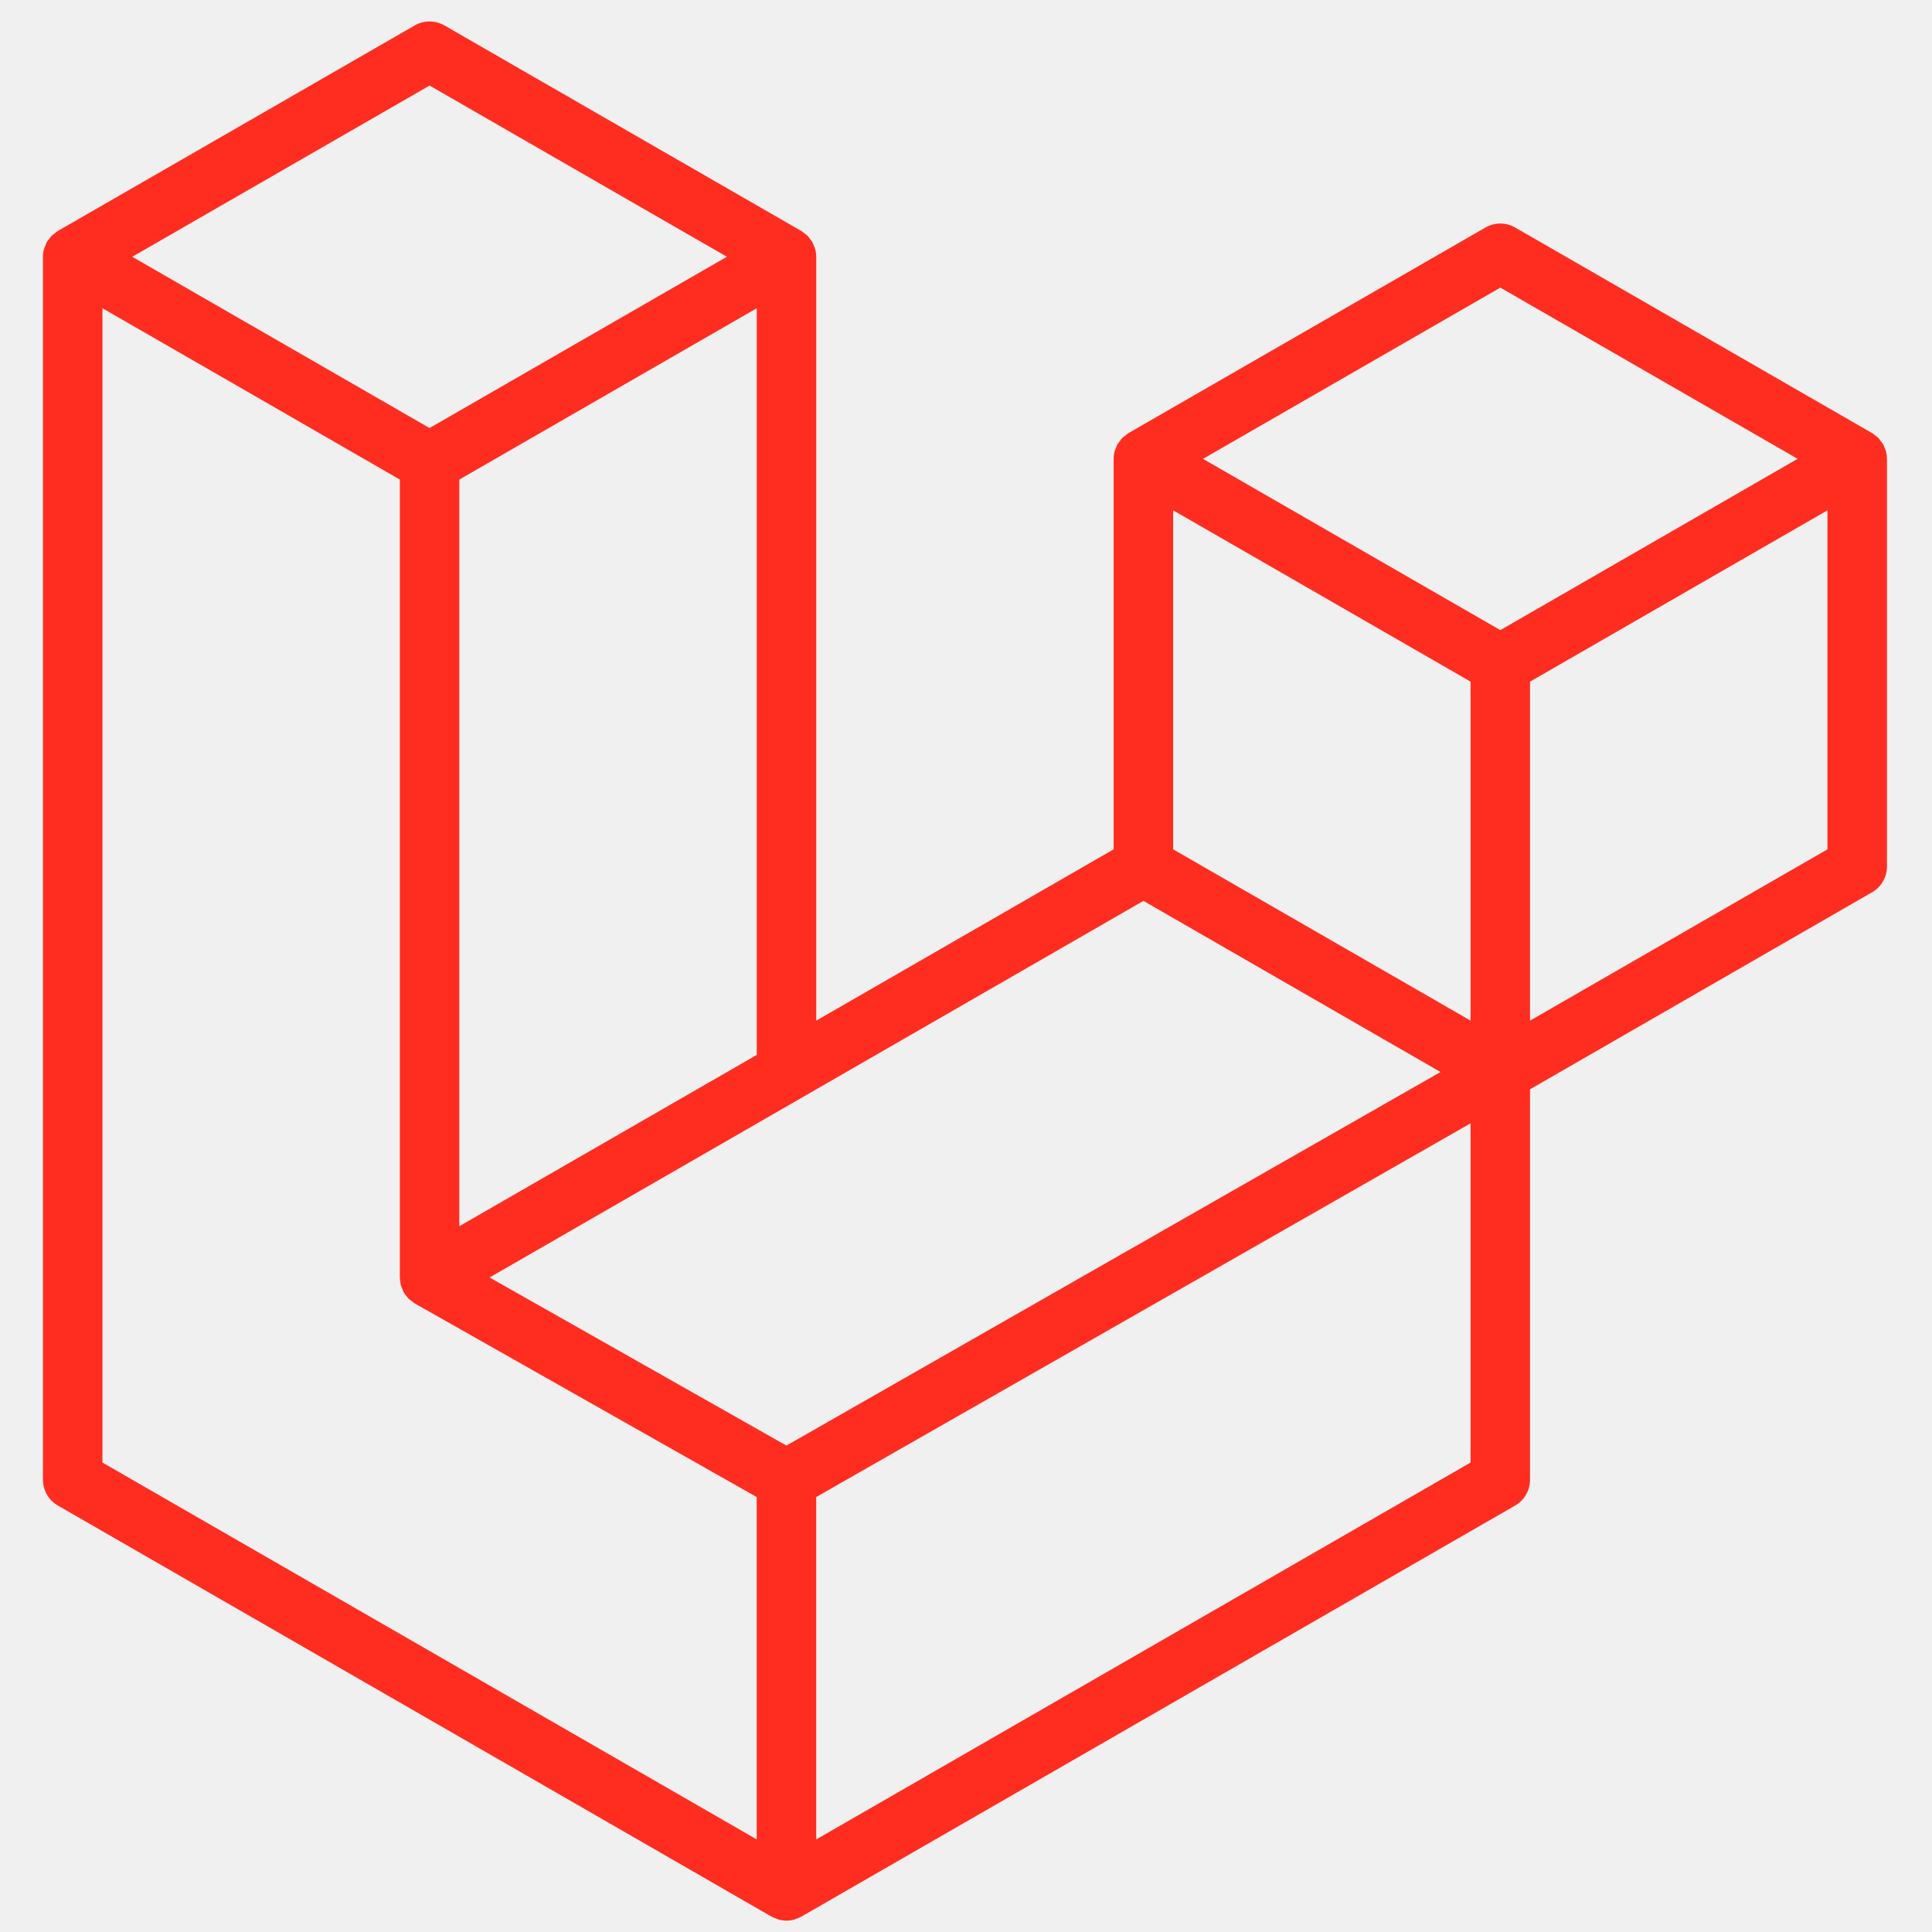
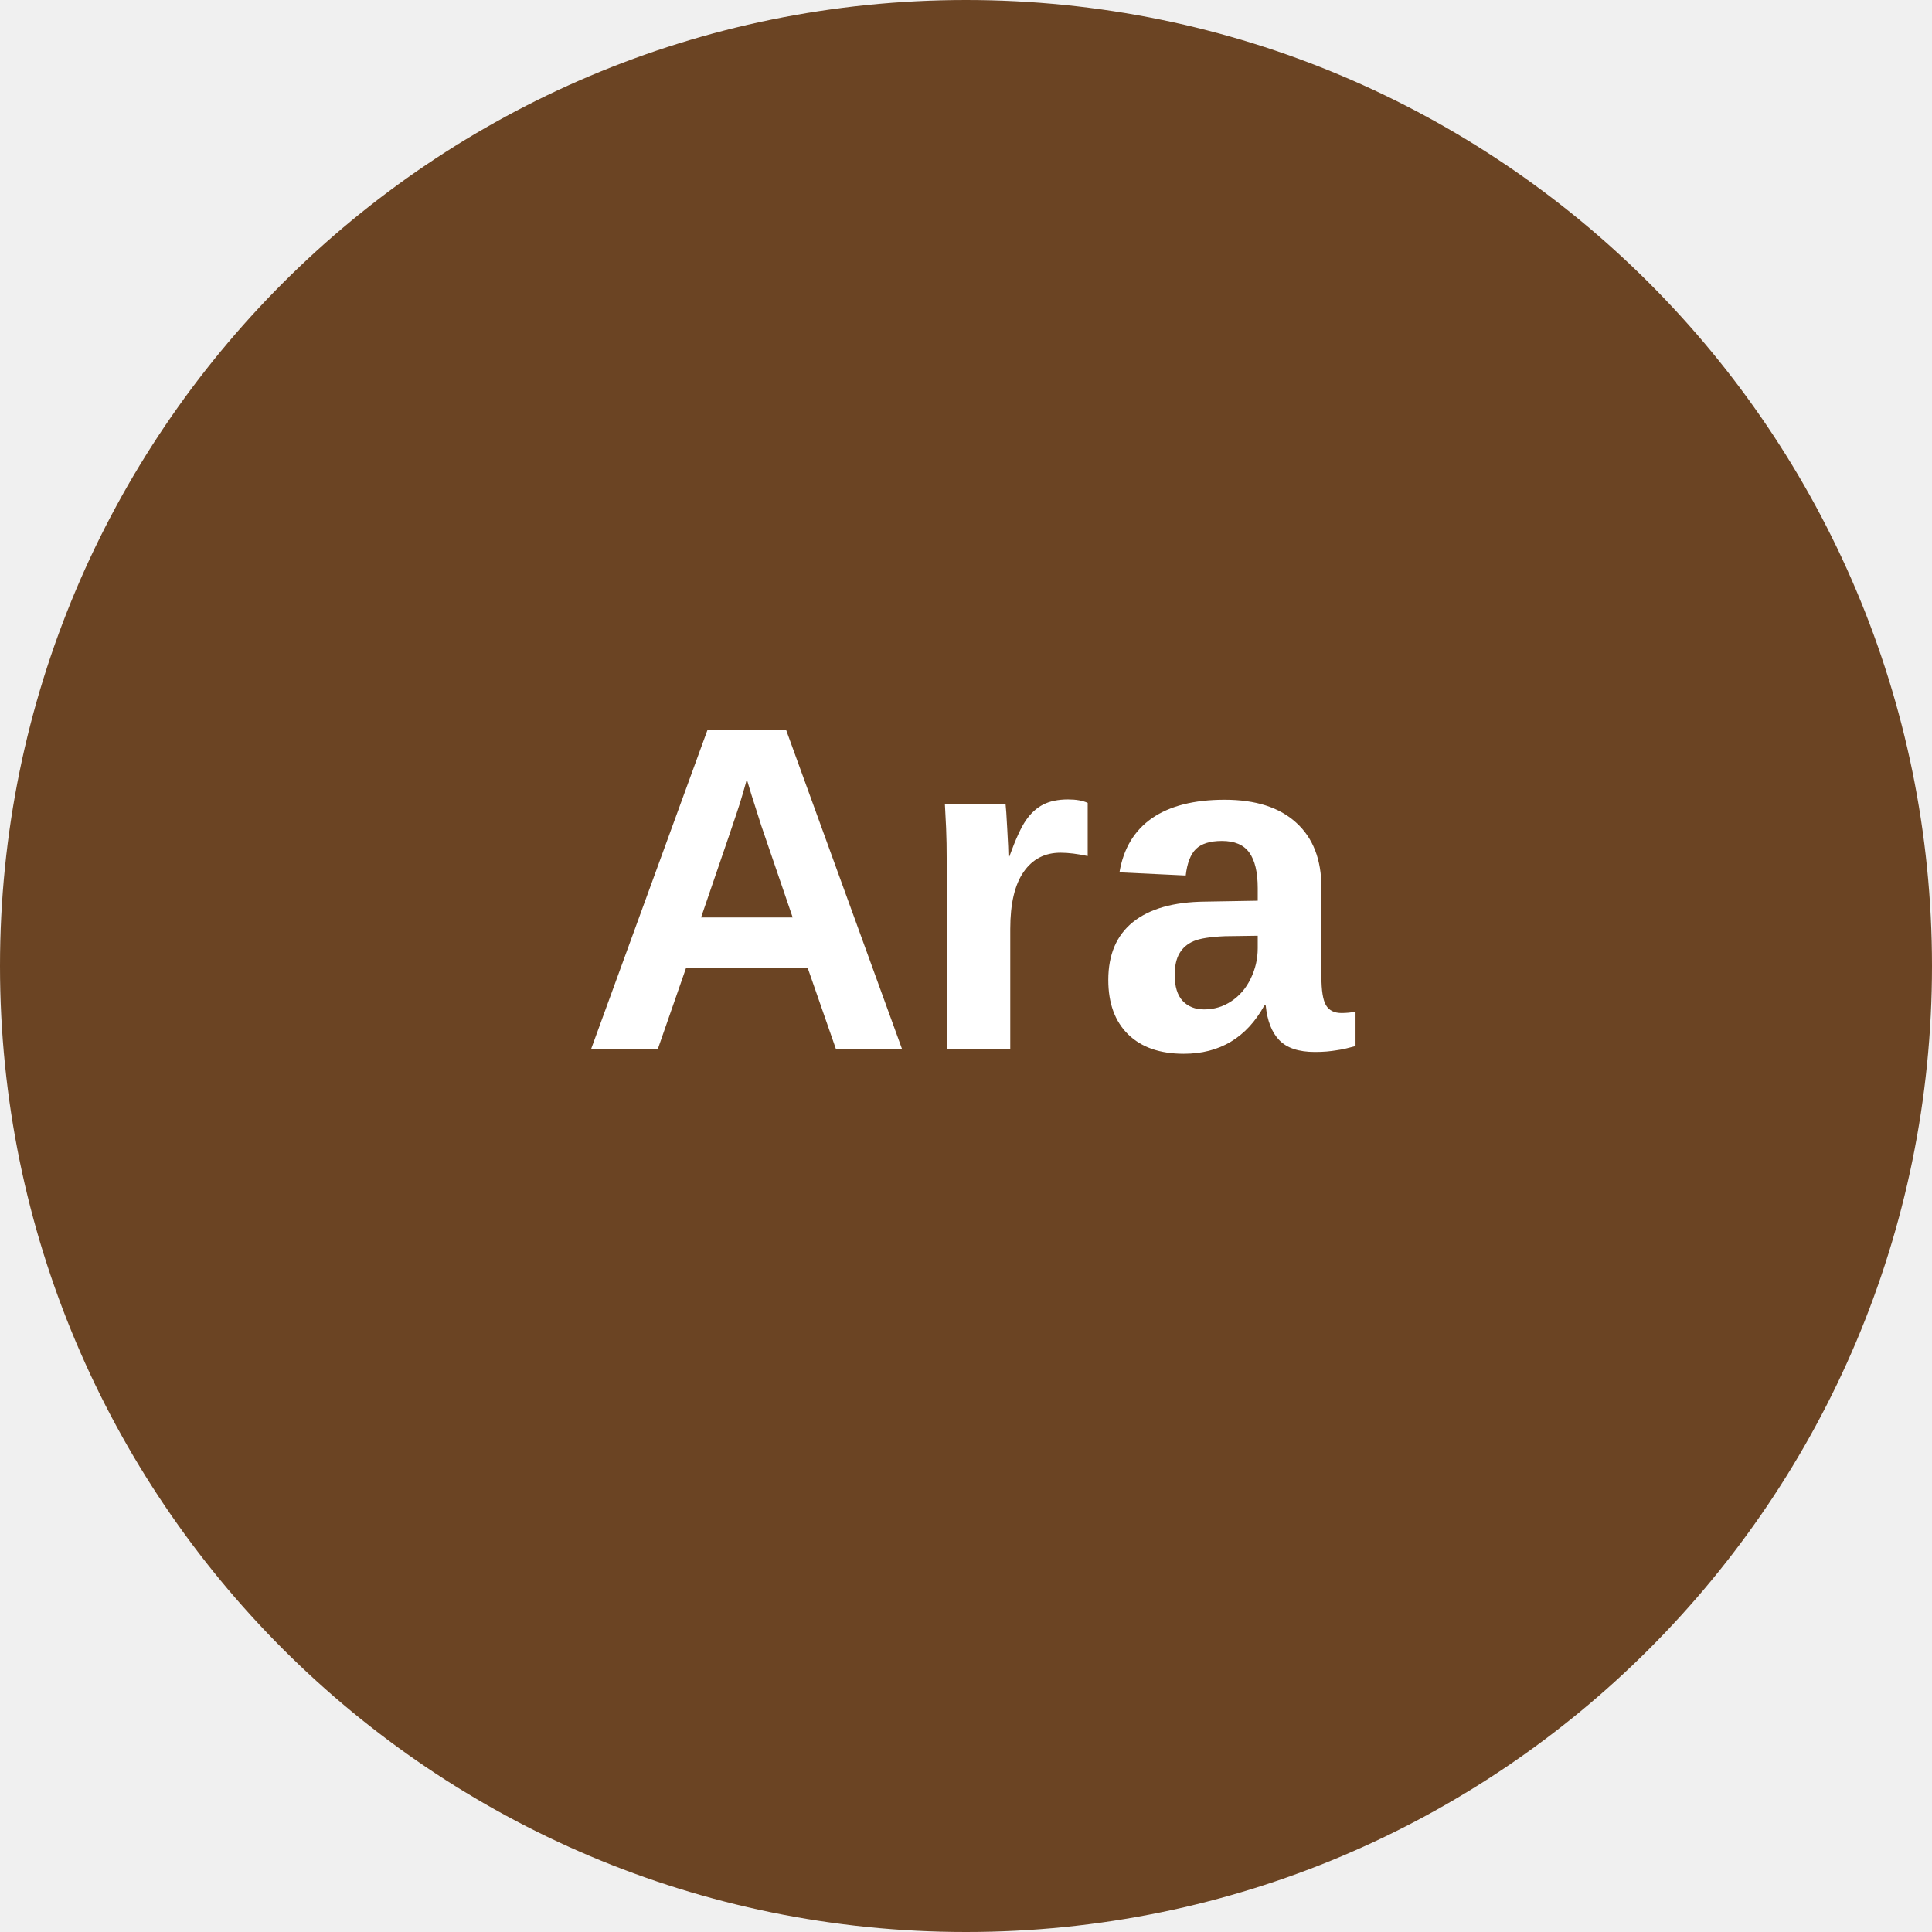
- <svg xmlns="http://www.w3.org/2000/svg" width="166" height="166" viewBox="0 0 166 166" fill="none">
-   <path fill-rule="evenodd" clip-rule="evenodd" d="M162.041 38.759C162.099 38.977 162.129 39.201 162.13 39.426V74.452C162.13 74.902 162.011 75.344 161.786 75.733C161.561 76.122 161.237 76.444 160.847 76.668L131.462 93.594V127.141C131.462 128.054 130.977 128.897 130.186 129.357L68.847 164.683C68.707 164.763 68.554 164.814 68.401 164.868C68.343 164.887 68.289 164.922 68.228 164.938C67.8 165.051 67.349 165.051 66.92 164.938C66.85 164.919 66.786 164.881 66.719 164.855C66.579 164.804 66.432 164.76 66.298 164.683L4.972 129.357C4.583 129.133 4.259 128.81 4.034 128.421C3.808 128.032 3.69 127.591 3.689 127.141L3.689 22.063C3.689 21.834 3.721 21.61 3.779 21.393C3.798 21.32 3.843 21.253 3.868 21.179C3.916 21.045 3.961 20.908 4.031 20.783C4.079 20.7 4.149 20.633 4.206 20.557C4.28 20.454 4.347 20.349 4.433 20.26C4.506 20.186 4.602 20.132 4.685 20.068C4.778 19.992 4.861 19.909 4.966 19.848L35.633 2.185C36.022 1.961 36.462 1.844 36.91 1.844C37.358 1.844 37.798 1.961 38.186 2.185L68.851 19.848H68.857C68.959 19.912 69.045 19.992 69.138 20.065C69.221 20.129 69.313 20.186 69.387 20.257C69.476 20.349 69.54 20.454 69.616 20.557C69.671 20.633 69.744 20.7 69.789 20.783C69.862 20.911 69.904 21.045 69.955 21.179C69.98 21.253 70.025 21.32 70.044 21.396C70.103 21.614 70.133 21.838 70.133 22.063V87.694L95.686 72.974V39.423C95.686 39.2 95.718 38.973 95.775 38.759C95.798 38.683 95.839 38.615 95.865 38.542C95.916 38.408 95.96 38.271 96.031 38.146C96.079 38.063 96.149 37.996 96.203 37.92C96.279 37.818 96.343 37.712 96.433 37.623C96.506 37.549 96.599 37.495 96.681 37.431C96.777 37.355 96.86 37.272 96.962 37.211L127.633 19.548C128.021 19.324 128.461 19.206 128.91 19.206C129.358 19.206 129.798 19.324 130.186 19.548L160.85 37.211C160.959 37.275 161.042 37.355 161.137 37.428C161.217 37.492 161.31 37.549 161.383 37.62C161.473 37.712 161.536 37.818 161.613 37.92C161.67 37.996 161.741 38.063 161.785 38.146C161.859 38.271 161.9 38.408 161.951 38.542C161.98 38.615 162.021 38.683 162.041 38.759ZM157.018 72.974V43.848L146.287 50.028L131.462 58.568V87.694L157.021 72.974H157.018ZM126.354 125.663V96.518L111.771 104.85L70.13 128.626V158.046L126.354 125.663ZM8.801 26.485V125.663L65.018 158.043V128.629L35.649 112L35.64 111.994L35.627 111.988C35.528 111.93 35.445 111.847 35.353 111.777C35.273 111.713 35.18 111.662 35.11 111.592L35.104 111.582C35.021 111.502 34.963 111.403 34.893 111.314C34.829 111.228 34.753 111.154 34.702 111.065L34.699 111.055C34.641 110.96 34.606 110.845 34.565 110.736C34.523 110.64 34.469 110.551 34.443 110.449C34.411 110.328 34.405 110.197 34.392 110.072C34.379 109.976 34.354 109.881 34.354 109.785V109.778V41.205L19.532 32.662L8.801 26.485ZM36.913 7.35L11.364 22.063L36.907 36.777L62.453 22.06L36.907 7.35H36.913ZM50.2 99.174L65.022 90.637V26.485L54.291 32.665L39.466 41.205V105.357L50.2 99.174ZM128.91 24.713L103.363 39.426L128.91 54.14L154.453 39.423L128.91 24.713ZM126.354 58.568L111.529 50.028L100.798 43.848V72.974L115.619 81.511L126.354 87.694V58.568ZM67.571 124.205L105.042 102.803L123.772 92.109L98.245 77.405L68.854 94.334L42.066 109.762L67.571 124.205Z" fill="#FF2D20" />
+ <svg xmlns="http://www.w3.org/2000/svg" viewBox="0 0 200 200">
+   <circle cx="100" cy="100" r="100" fill="#6B4423" />
+   <text x="100" y="95" font-family="Arial, sans-serif" font-size="48" font-weight="bold" fill="white" text-anchor="middle" dominant-baseline="middle">
+     Ara
+   </text>
</svg>
